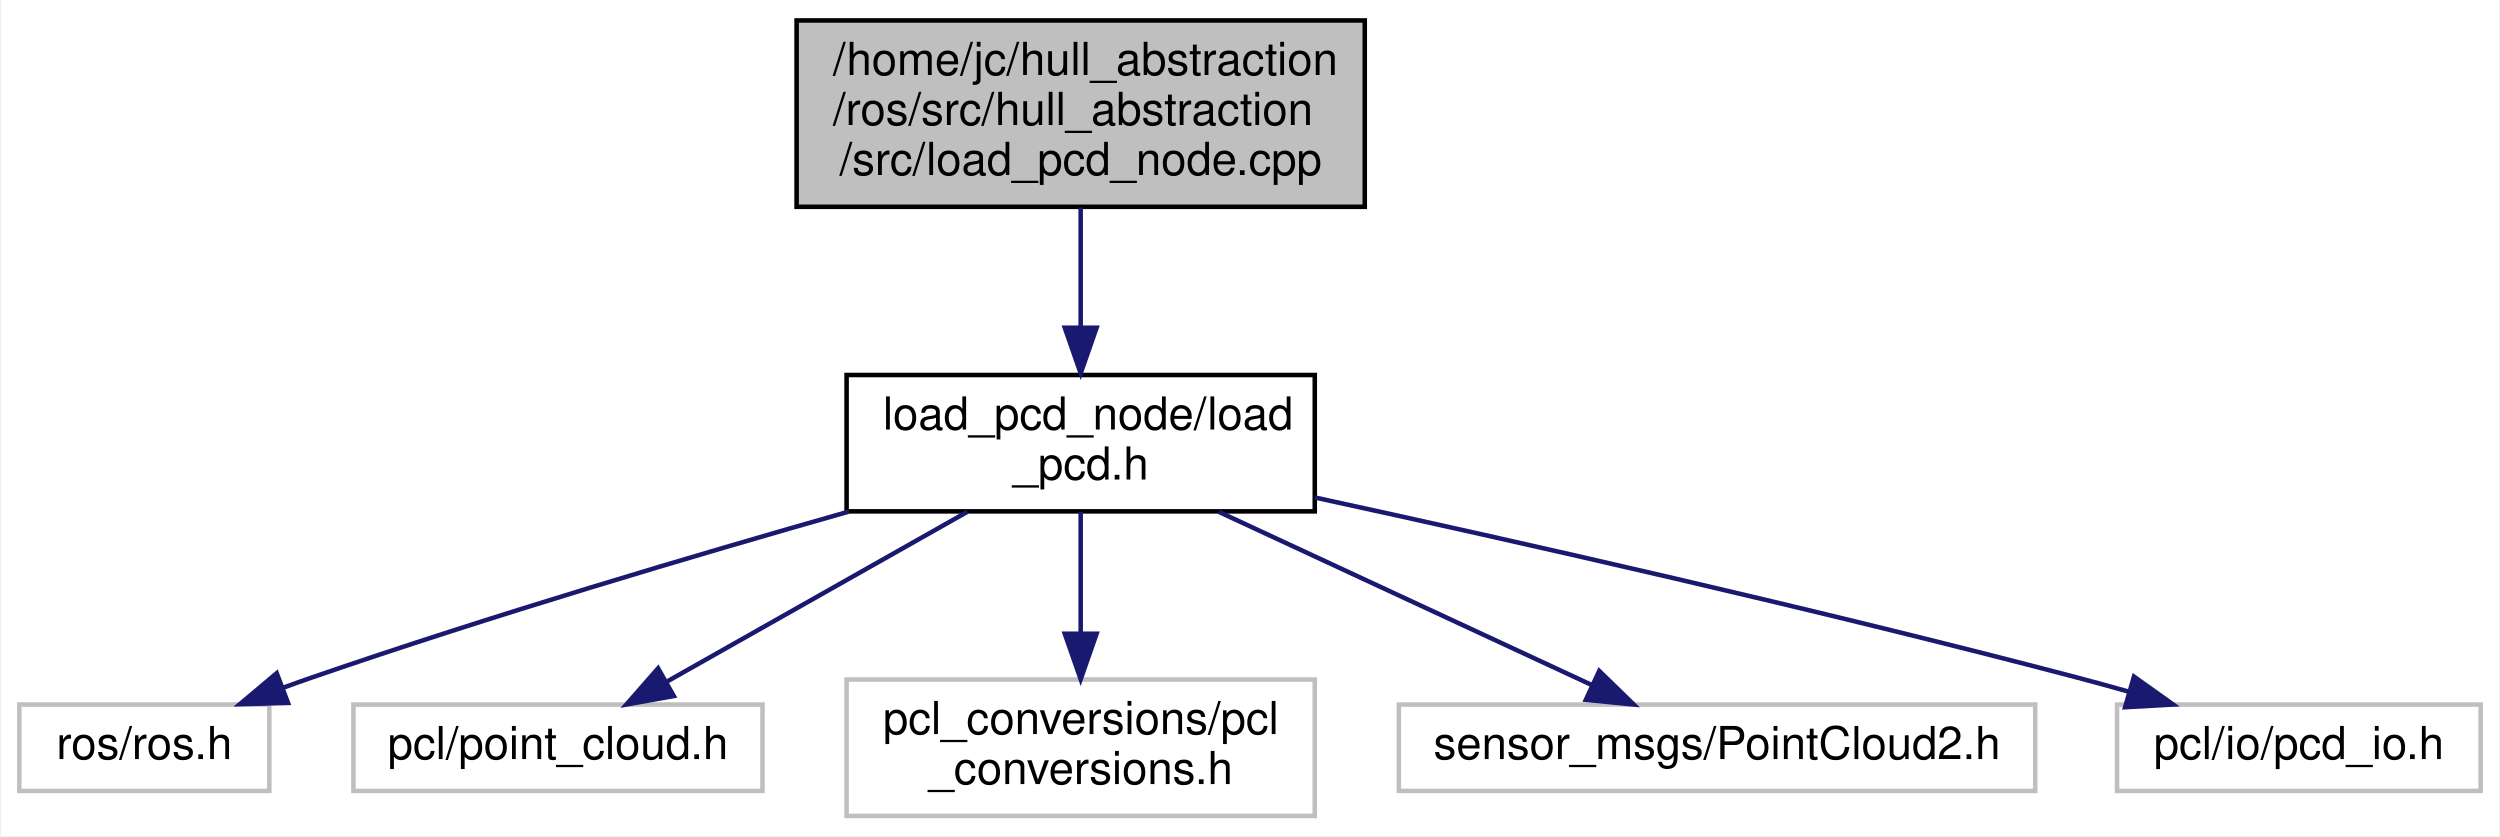
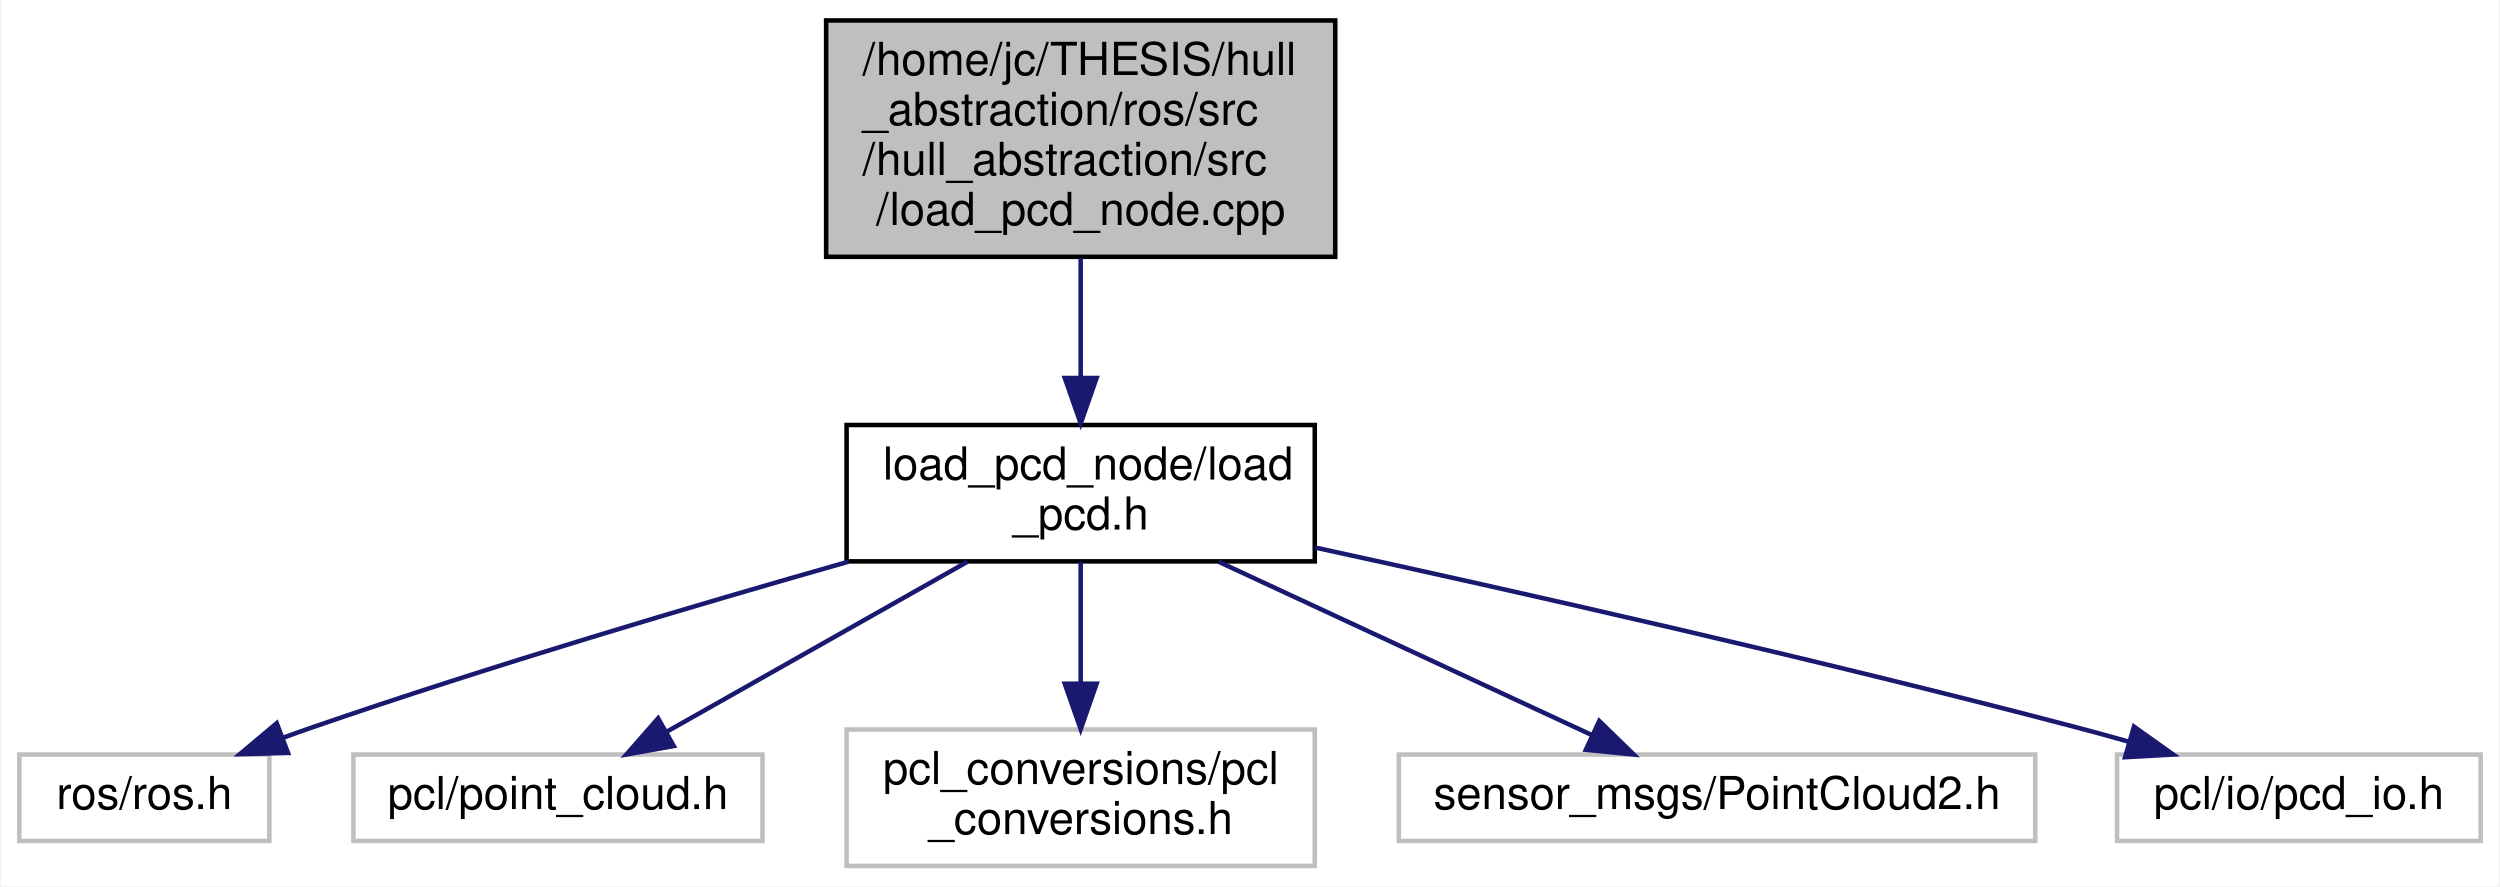
- <svg xmlns="http://www.w3.org/2000/svg" xmlns:xlink="http://www.w3.org/1999/xlink" width="550pt" height="184pt" viewBox="0.00 0.00 549.50 184.00">
-   <g id="graph0" class="graph" transform="scale(1 1) rotate(0) translate(4 180)">
-     <polygon fill="white" stroke="none" points="-4,4 -4,-180 545.5,-180 545.5,4 -4,4" />
+ <svg xmlns="http://www.w3.org/2000/svg" xmlns:xlink="http://www.w3.org/1999/xlink" width="550pt" height="195pt" viewBox="0.00 0.00 549.50 195.00">
+   <g id="graph0" class="graph" transform="scale(1 1) rotate(0) translate(4 191)">
+     <polygon fill="white" stroke="none" points="-4,4 -4,-191 545.5,-191 545.5,4 -4,4" />
    <g id="node1" class="node">
-       <polygon fill="#bfbfbf" stroke="black" points="171,-134.5 171,-175.5 296,-175.5 296,-134.5 171,-134.5" />
-       <text text-anchor="start" x="179" y="-163.5" font-family="Helvetica,sans-Serif" font-size="10.00">/home/jc/hull_abstraction</text>
-       <text text-anchor="start" x="179" y="-152.5" font-family="Helvetica,sans-Serif" font-size="10.00">/ros/src/hull_abstraction</text>
-       <text text-anchor="middle" x="233.5" y="-141.5" font-family="Helvetica,sans-Serif" font-size="10.00">/src/load_pcd_node.cpp</text>
+       <polygon fill="#bfbfbf" stroke="black" points="177.5,-134.5 177.5,-186.5 289.5,-186.5 289.5,-134.5 177.5,-134.5" />
+       <text text-anchor="start" x="185.5" y="-174.5" font-family="Helvetica,sans-Serif" font-size="10.00">/home/jc/THESIS/hull</text>
+       <text text-anchor="start" x="185.5" y="-163.5" font-family="Helvetica,sans-Serif" font-size="10.00">_abstraction/ros/src</text>
+       <text text-anchor="start" x="185.5" y="-152.5" font-family="Helvetica,sans-Serif" font-size="10.00">/hull_abstraction/src</text>
+       <text text-anchor="middle" x="233.5" y="-141.5" font-family="Helvetica,sans-Serif" font-size="10.00">/load_pcd_node.cpp</text>
    </g>
    <g id="node2" class="node">
      <g id="a_node2">
        <a xlink:href="load__pcd_8h.html" target="_top" xlink:title="Framework of node for loading pcd files. ">
          <polygon fill="white" stroke="black" points="182,-67.5 182,-97.5 285,-97.5 285,-67.5 182,-67.5" />
          <text text-anchor="start" x="190" y="-85.5" font-family="Helvetica,sans-Serif" font-size="10.00">load_pcd_node/load</text>
          <text text-anchor="middle" x="233.5" y="-74.5" font-family="Helvetica,sans-Serif" font-size="10.00">_pcd.h</text>
        </a>
      </g>
    </g>
    <g id="edge1" class="edge">
-       <path fill="none" stroke="midnightblue" d="M233.5,-134.362C233.5,-126.226 233.5,-116.7 233.5,-108.105" />
-       <polygon fill="midnightblue" stroke="midnightblue" points="237,-107.892 233.5,-97.892 230,-107.892 237,-107.892" />
+       <path fill="none" stroke="midnightblue" d="M233.5,-134.193C233.5,-125.786 233.5,-116.443 233.5,-108.091" />
+       <polygon fill="midnightblue" stroke="midnightblue" points="237,-107.845 233.5,-97.845 230,-107.845 237,-107.845" />
    </g>
    <g id="node3" class="node">
      <polygon fill="white" stroke="#bfbfbf" points="0,-6 0,-25 55,-25 55,-6 0,-6" />
      <text text-anchor="middle" x="27.5" y="-13" font-family="Helvetica,sans-Serif" font-size="10.00">ros/ros.h</text>
    </g>
    <g id="edge2" class="edge">
      <path fill="none" stroke="midnightblue" d="M182.493,-67.454C148.776,-57.877 103.728,-44.521 64.5,-31 62.38,-30.269 60.202,-29.49 58.015,-28.687" />
      <polygon fill="midnightblue" stroke="midnightblue" points="59.111,-25.36 48.519,-25.087 56.629,-31.905 59.111,-25.36" />
    </g>
    <g id="node4" class="node">
      <polygon fill="white" stroke="#bfbfbf" points="73.5,-6 73.5,-25 163.5,-25 163.5,-6 73.5,-6" />
      <text text-anchor="middle" x="118.5" y="-13" font-family="Helvetica,sans-Serif" font-size="10.00">pcl/point_cloud.h</text>
    </g>
    <g id="edge3" class="edge">
      <path fill="none" stroke="midnightblue" d="M208.547,-67.396C188.904,-56.294 161.707,-40.921 142.354,-29.983" />
      <polygon fill="midnightblue" stroke="midnightblue" points="143.979,-26.881 133.551,-25.007 140.534,-32.975 143.979,-26.881" />
    </g>
    <g id="node5" class="node">
      <polygon fill="white" stroke="#bfbfbf" points="182,-0.5 182,-30.5 285,-30.5 285,-0.5 182,-0.5" />
      <text text-anchor="start" x="190" y="-18.5" font-family="Helvetica,sans-Serif" font-size="10.00">pcl_conversions/pcl</text>
      <text text-anchor="middle" x="233.5" y="-7.5" font-family="Helvetica,sans-Serif" font-size="10.00">_conversions.h</text>
    </g>
    <g id="edge4" class="edge">
      <path fill="none" stroke="midnightblue" d="M233.5,-67.396C233.5,-59.645 233.5,-49.812 233.5,-40.86" />
      <polygon fill="midnightblue" stroke="midnightblue" points="237,-40.577 233.5,-30.576 230,-40.577 237,-40.577" />
    </g>
    <g id="node6" class="node">
      <polygon fill="white" stroke="#bfbfbf" points="303.5,-6 303.5,-25 443.5,-25 443.5,-6 303.5,-6" />
      <text text-anchor="middle" x="373.5" y="-13" font-family="Helvetica,sans-Serif" font-size="10.00">sensor_msgs/PointCloud2.h</text>
    </g>
    <g id="edge5" class="edge">
      <path fill="none" stroke="midnightblue" d="M263.878,-67.396C288.334,-56.041 322.411,-40.22 346.052,-29.244" />
      <polygon fill="midnightblue" stroke="midnightblue" points="347.581,-32.393 355.177,-25.007 344.633,-26.044 347.581,-32.393" />
    </g>
    <g id="node7" class="node">
      <polygon fill="white" stroke="#bfbfbf" points="461.5,-6 461.5,-25 541.5,-25 541.5,-6 461.5,-6" />
      <text text-anchor="middle" x="501.5" y="-13" font-family="Helvetica,sans-Serif" font-size="10.00">pcl/io/pcd_io.h</text>
    </g>
    <g id="edge6" class="edge">
      <path fill="none" stroke="midnightblue" d="M285.047,-70.545C329.565,-60.862 395.52,-45.986 452.5,-31 456.301,-30 460.253,-28.913 464.191,-27.797" />
      <polygon fill="midnightblue" stroke="midnightblue" points="465.222,-31.143 473.855,-25.001 463.276,-24.418 465.222,-31.143" />
    </g>
  </g>
</svg>
